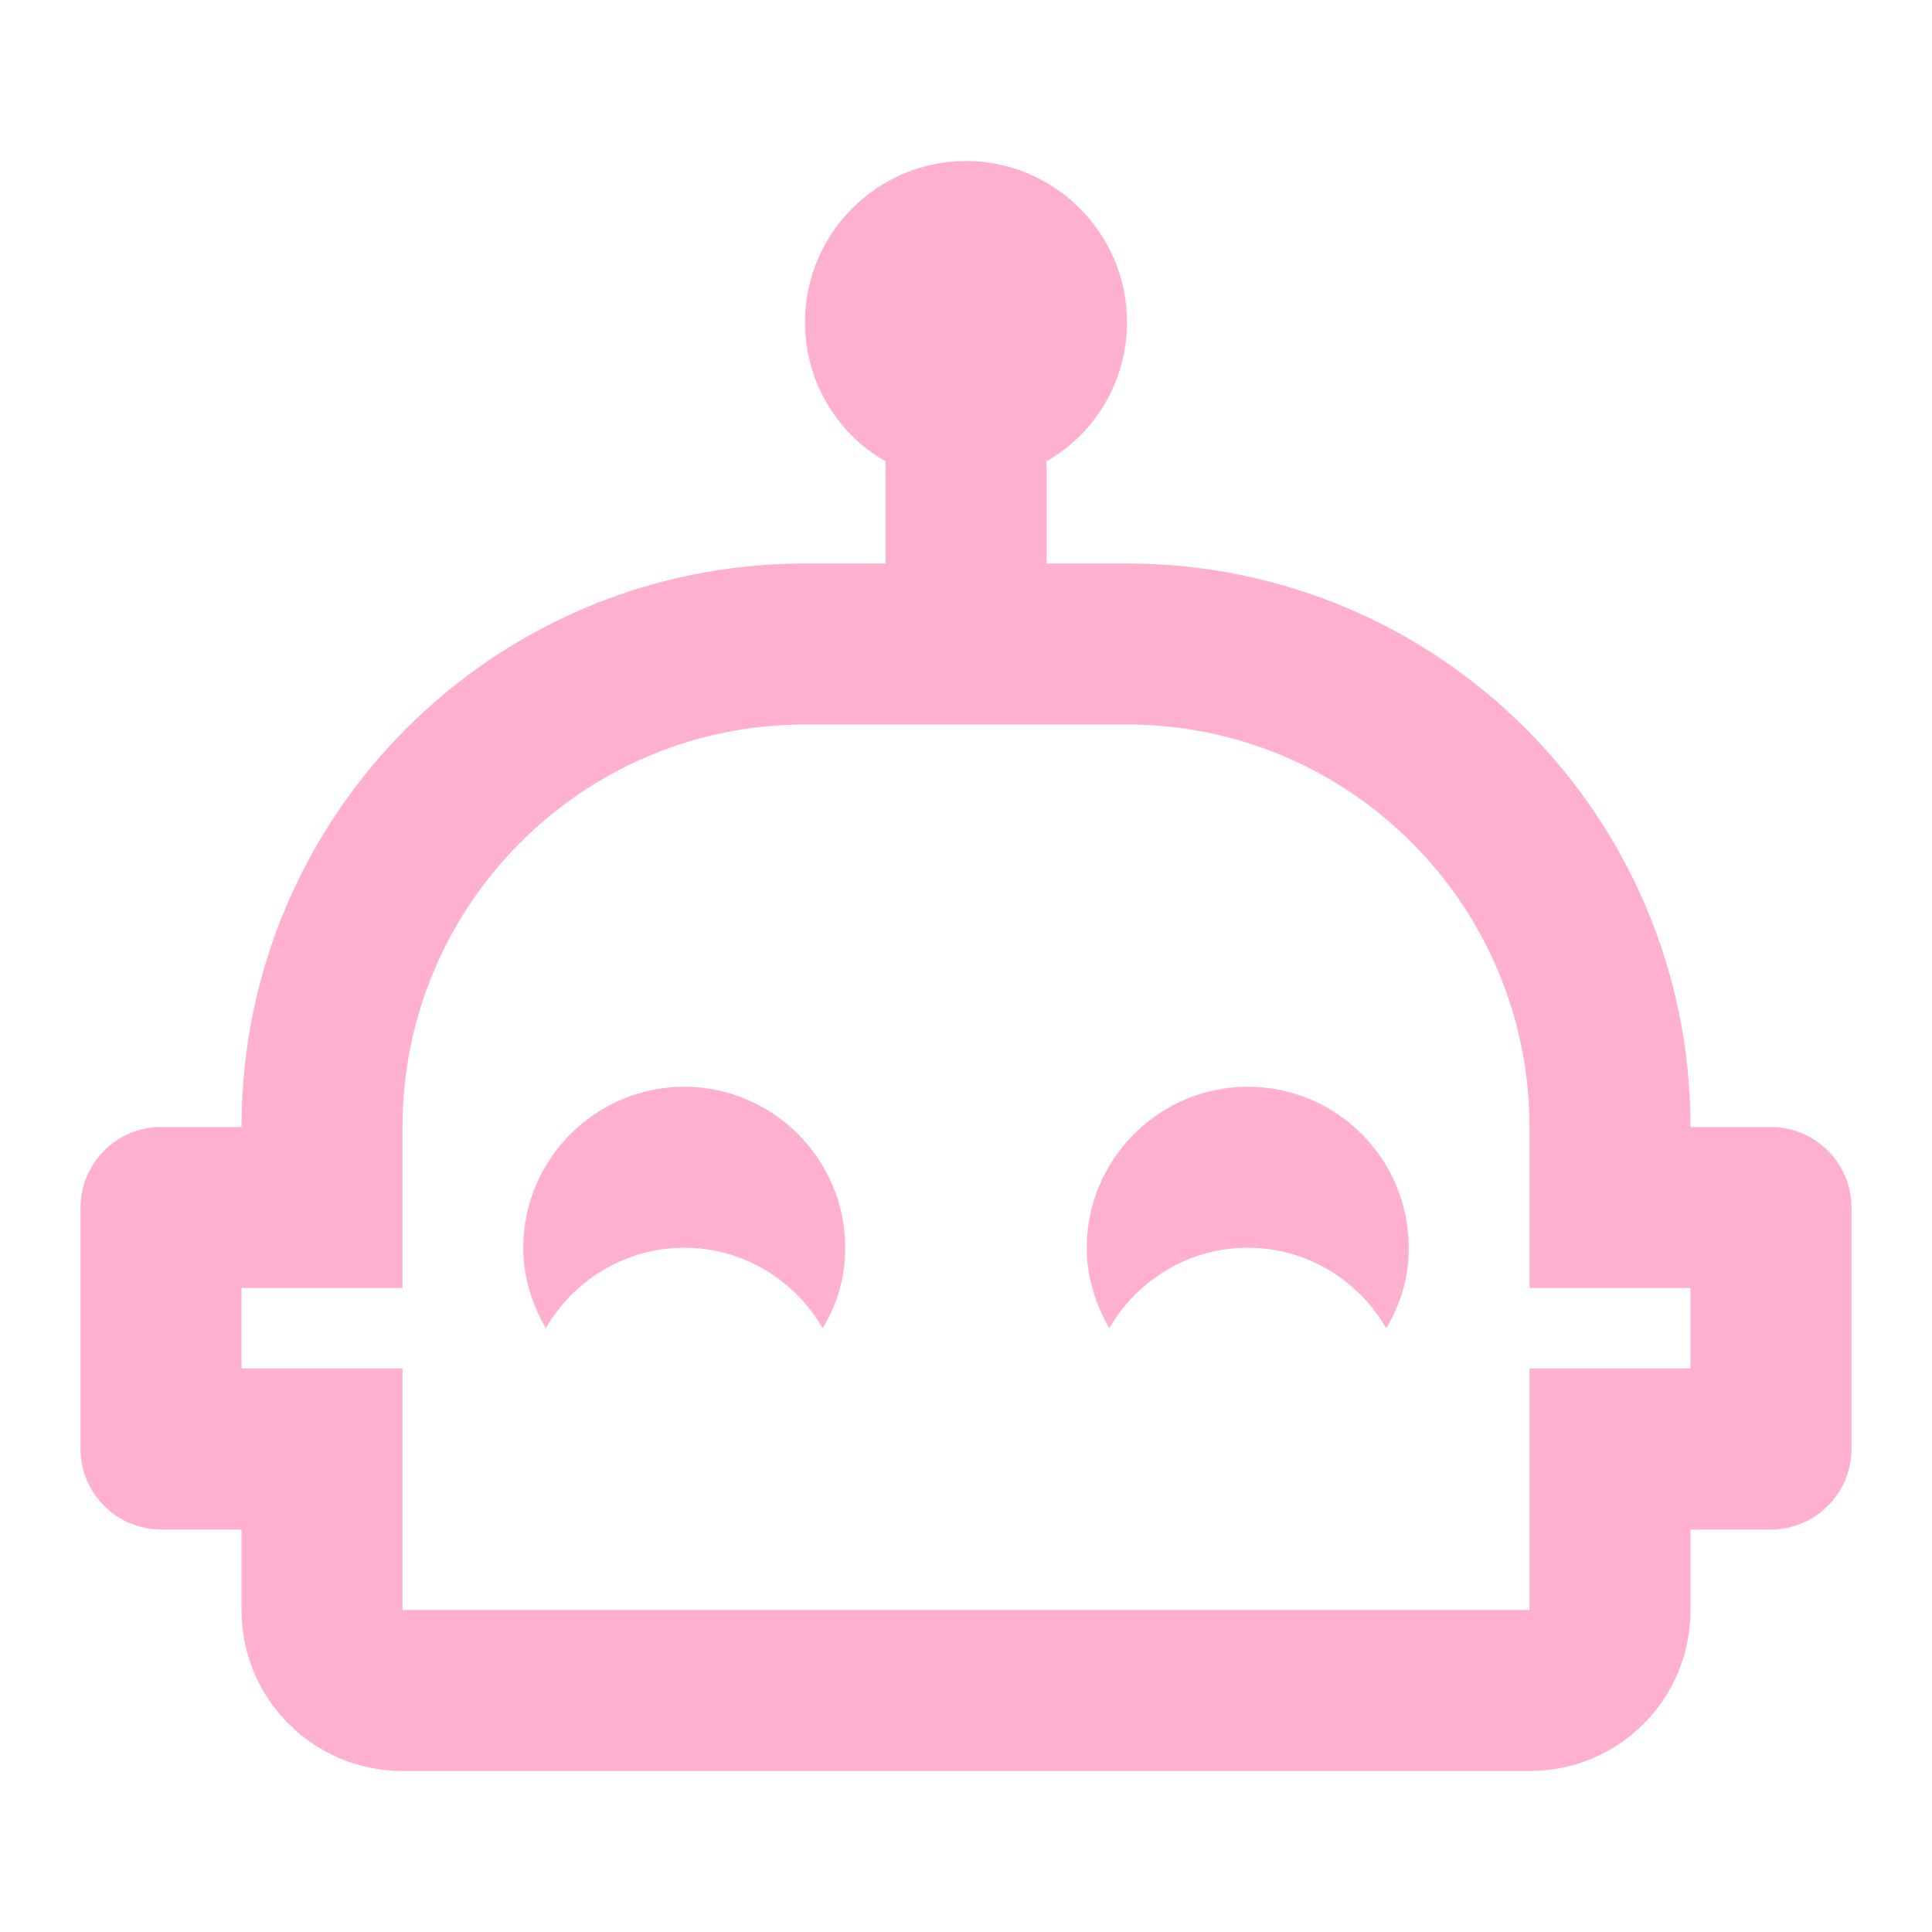
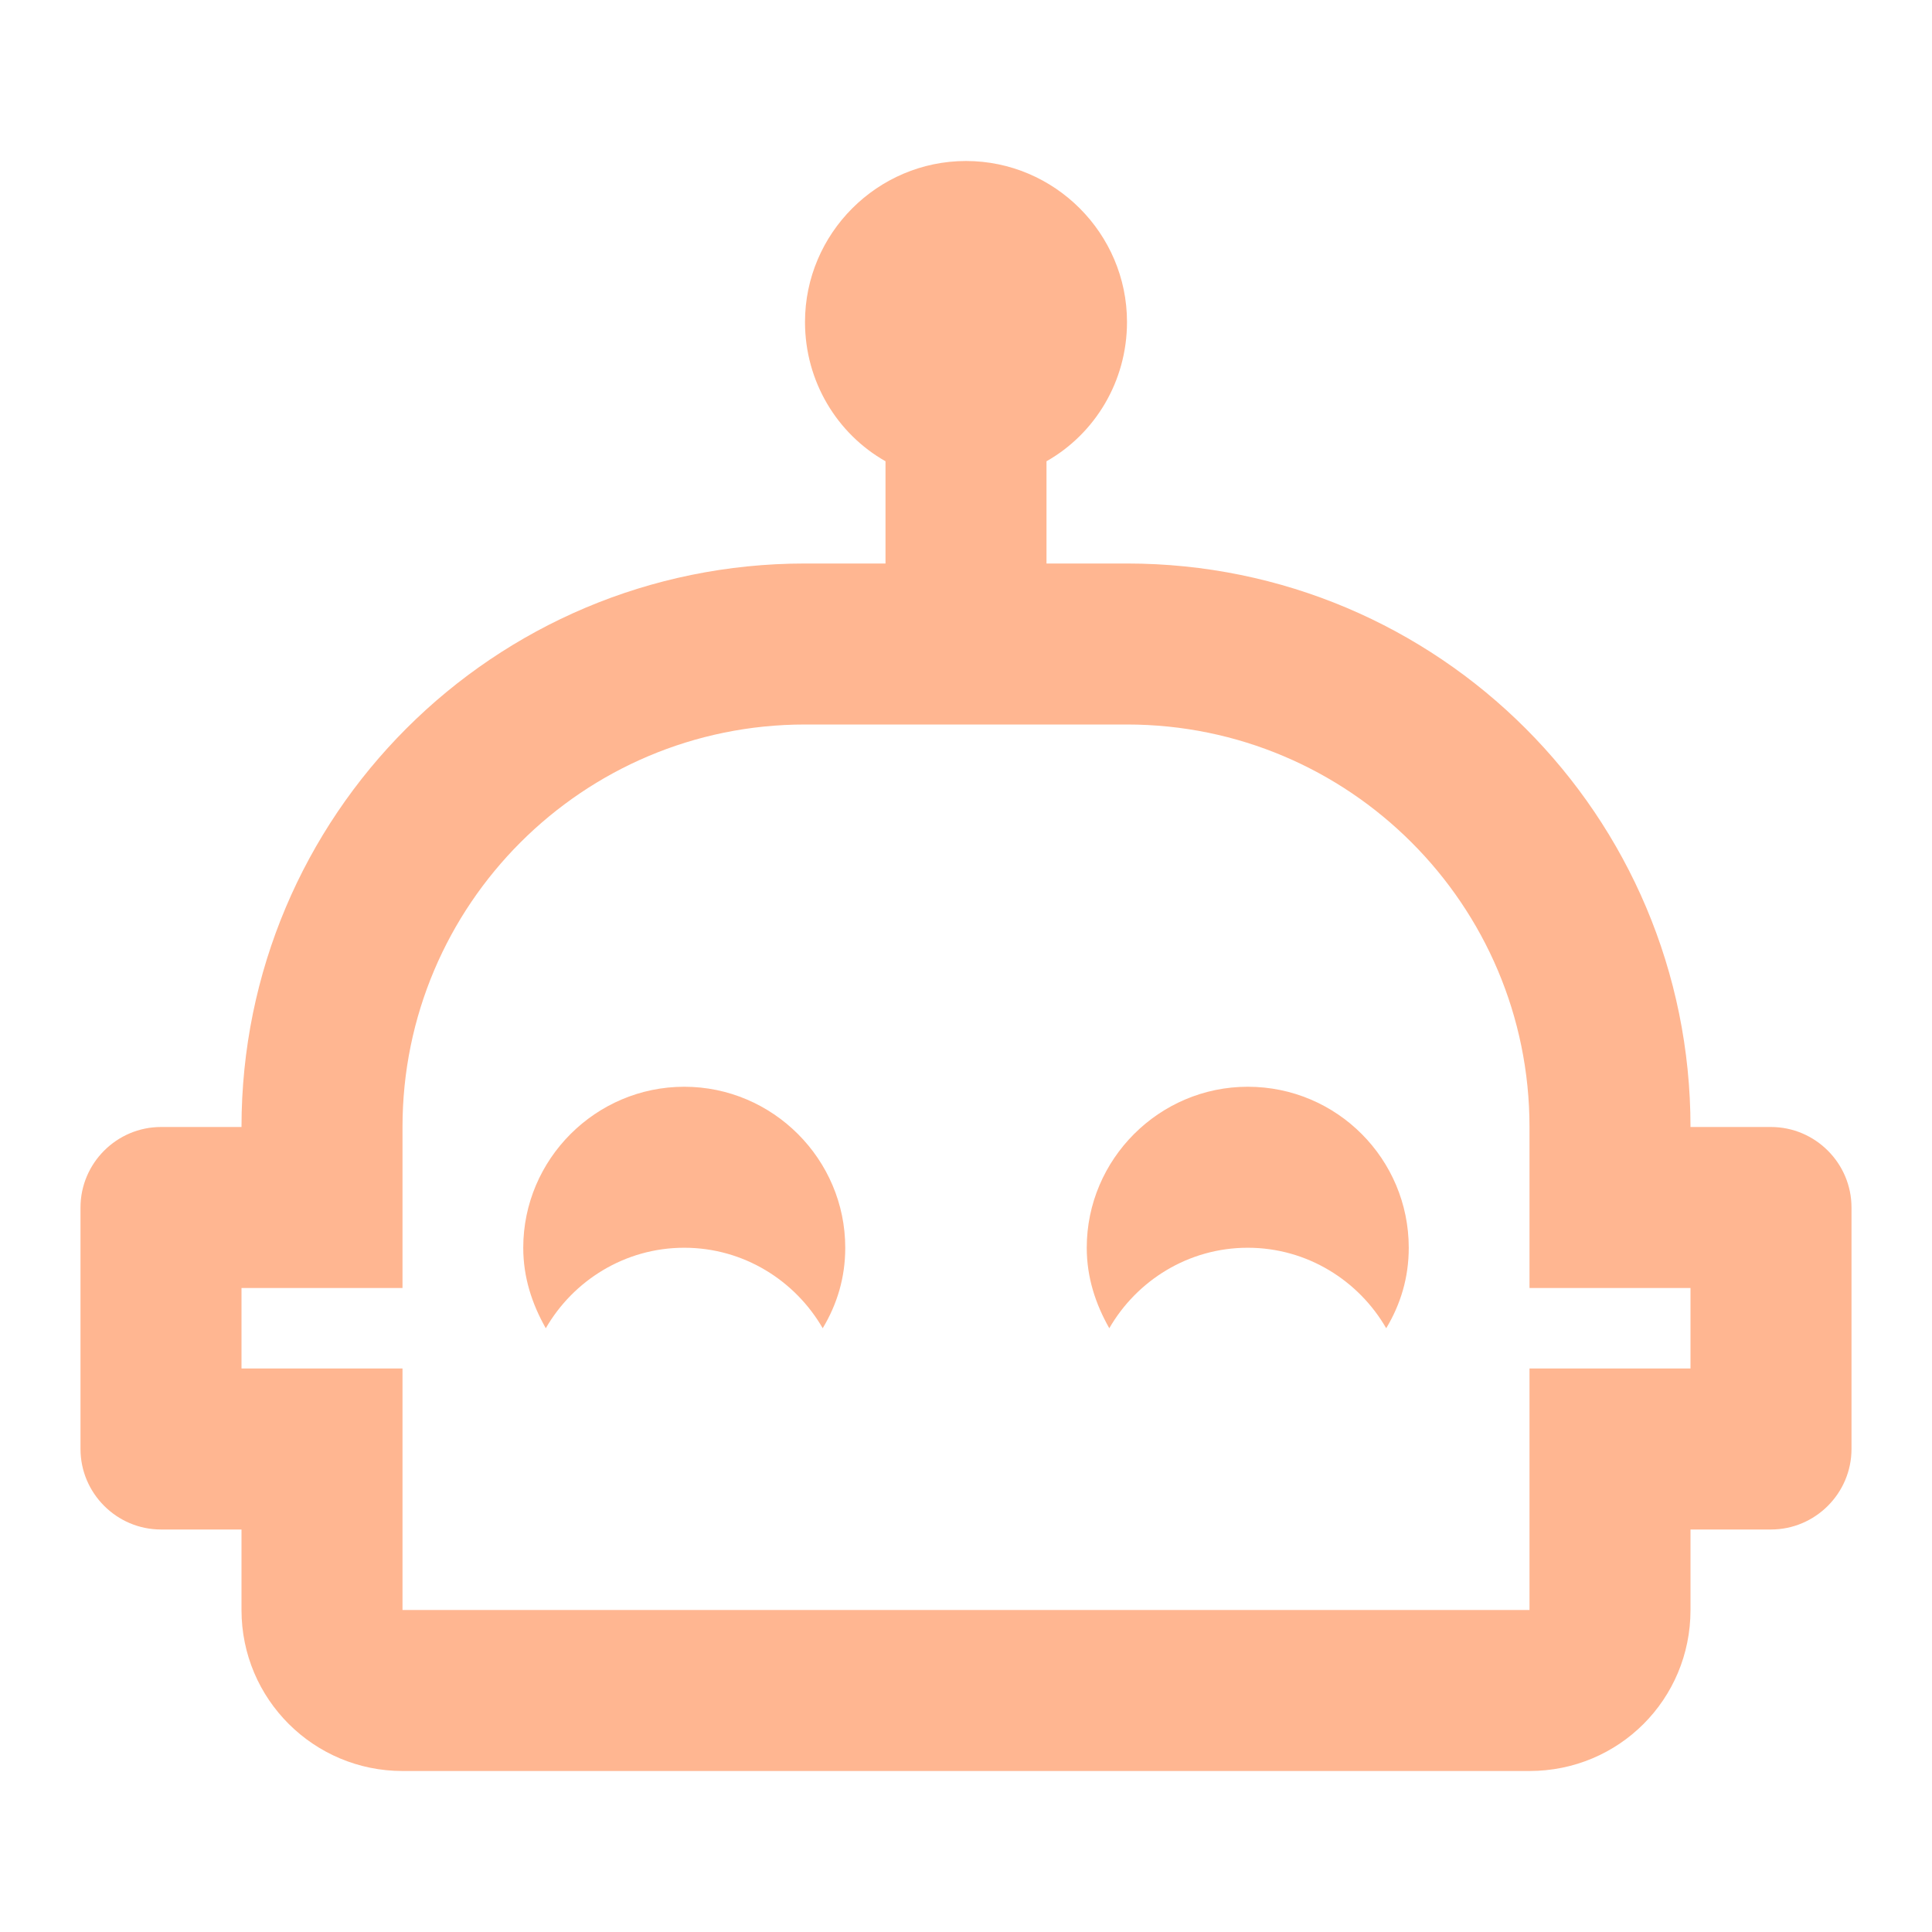
- <svg xmlns="http://www.w3.org/2000/svg" fill="#FFB0D0" preserveAspectRatio="xMidYMid meet" id="mdi-robot-happy-outline" viewBox="0 0 24 24">
+ <svg xmlns="http://www.w3.org/2000/svg" fill="#FFB691" preserveAspectRatio="xMidYMid meet" id="mdi-robot-happy-outline" viewBox="0 0 24 24">
  <path d="M10.5 15.5C10.5 15.87 10.4 16.2 10.22 16.5C9.88 15.91 9.24 15.5 8.5 15.5S7.12 15.91 6.78 16.5C6.61 16.2 6.5 15.87 6.5 15.5C6.5 14.4 7.4 13.5 8.5 13.5S10.5 14.4 10.5 15.5M23 15V18C23 18.55 22.55 19 22 19H21V20C21 21.11 20.11 22 19 22H5C3.9 22 3 21.11 3 20V19H2C1.45 19 1 18.55 1 18V15C1 14.45 1.45 14 2 14H3C3 10.13 6.13 7 10 7H11V5.73C10.4 5.39 10 4.74 10 4C10 2.9 10.9 2 12 2S14 2.9 14 4C14 4.74 13.6 5.39 13 5.73V7H14C17.87 7 21 10.13 21 14H22C22.55 14 23 14.45 23 15M21 16H19V14C19 11.24 16.76 9 14 9H10C7.24 9 5 11.24 5 14V16H3V17H5V20H19V17H21V16M15.5 13.5C14.4 13.5 13.5 14.4 13.5 15.5C13.5 15.87 13.61 16.2 13.78 16.5C14.12 15.91 14.76 15.5 15.5 15.5S16.88 15.91 17.22 16.5C17.4 16.2 17.5 15.87 17.5 15.5C17.5 14.4 16.61 13.5 15.5 13.5Z" />
</svg>
